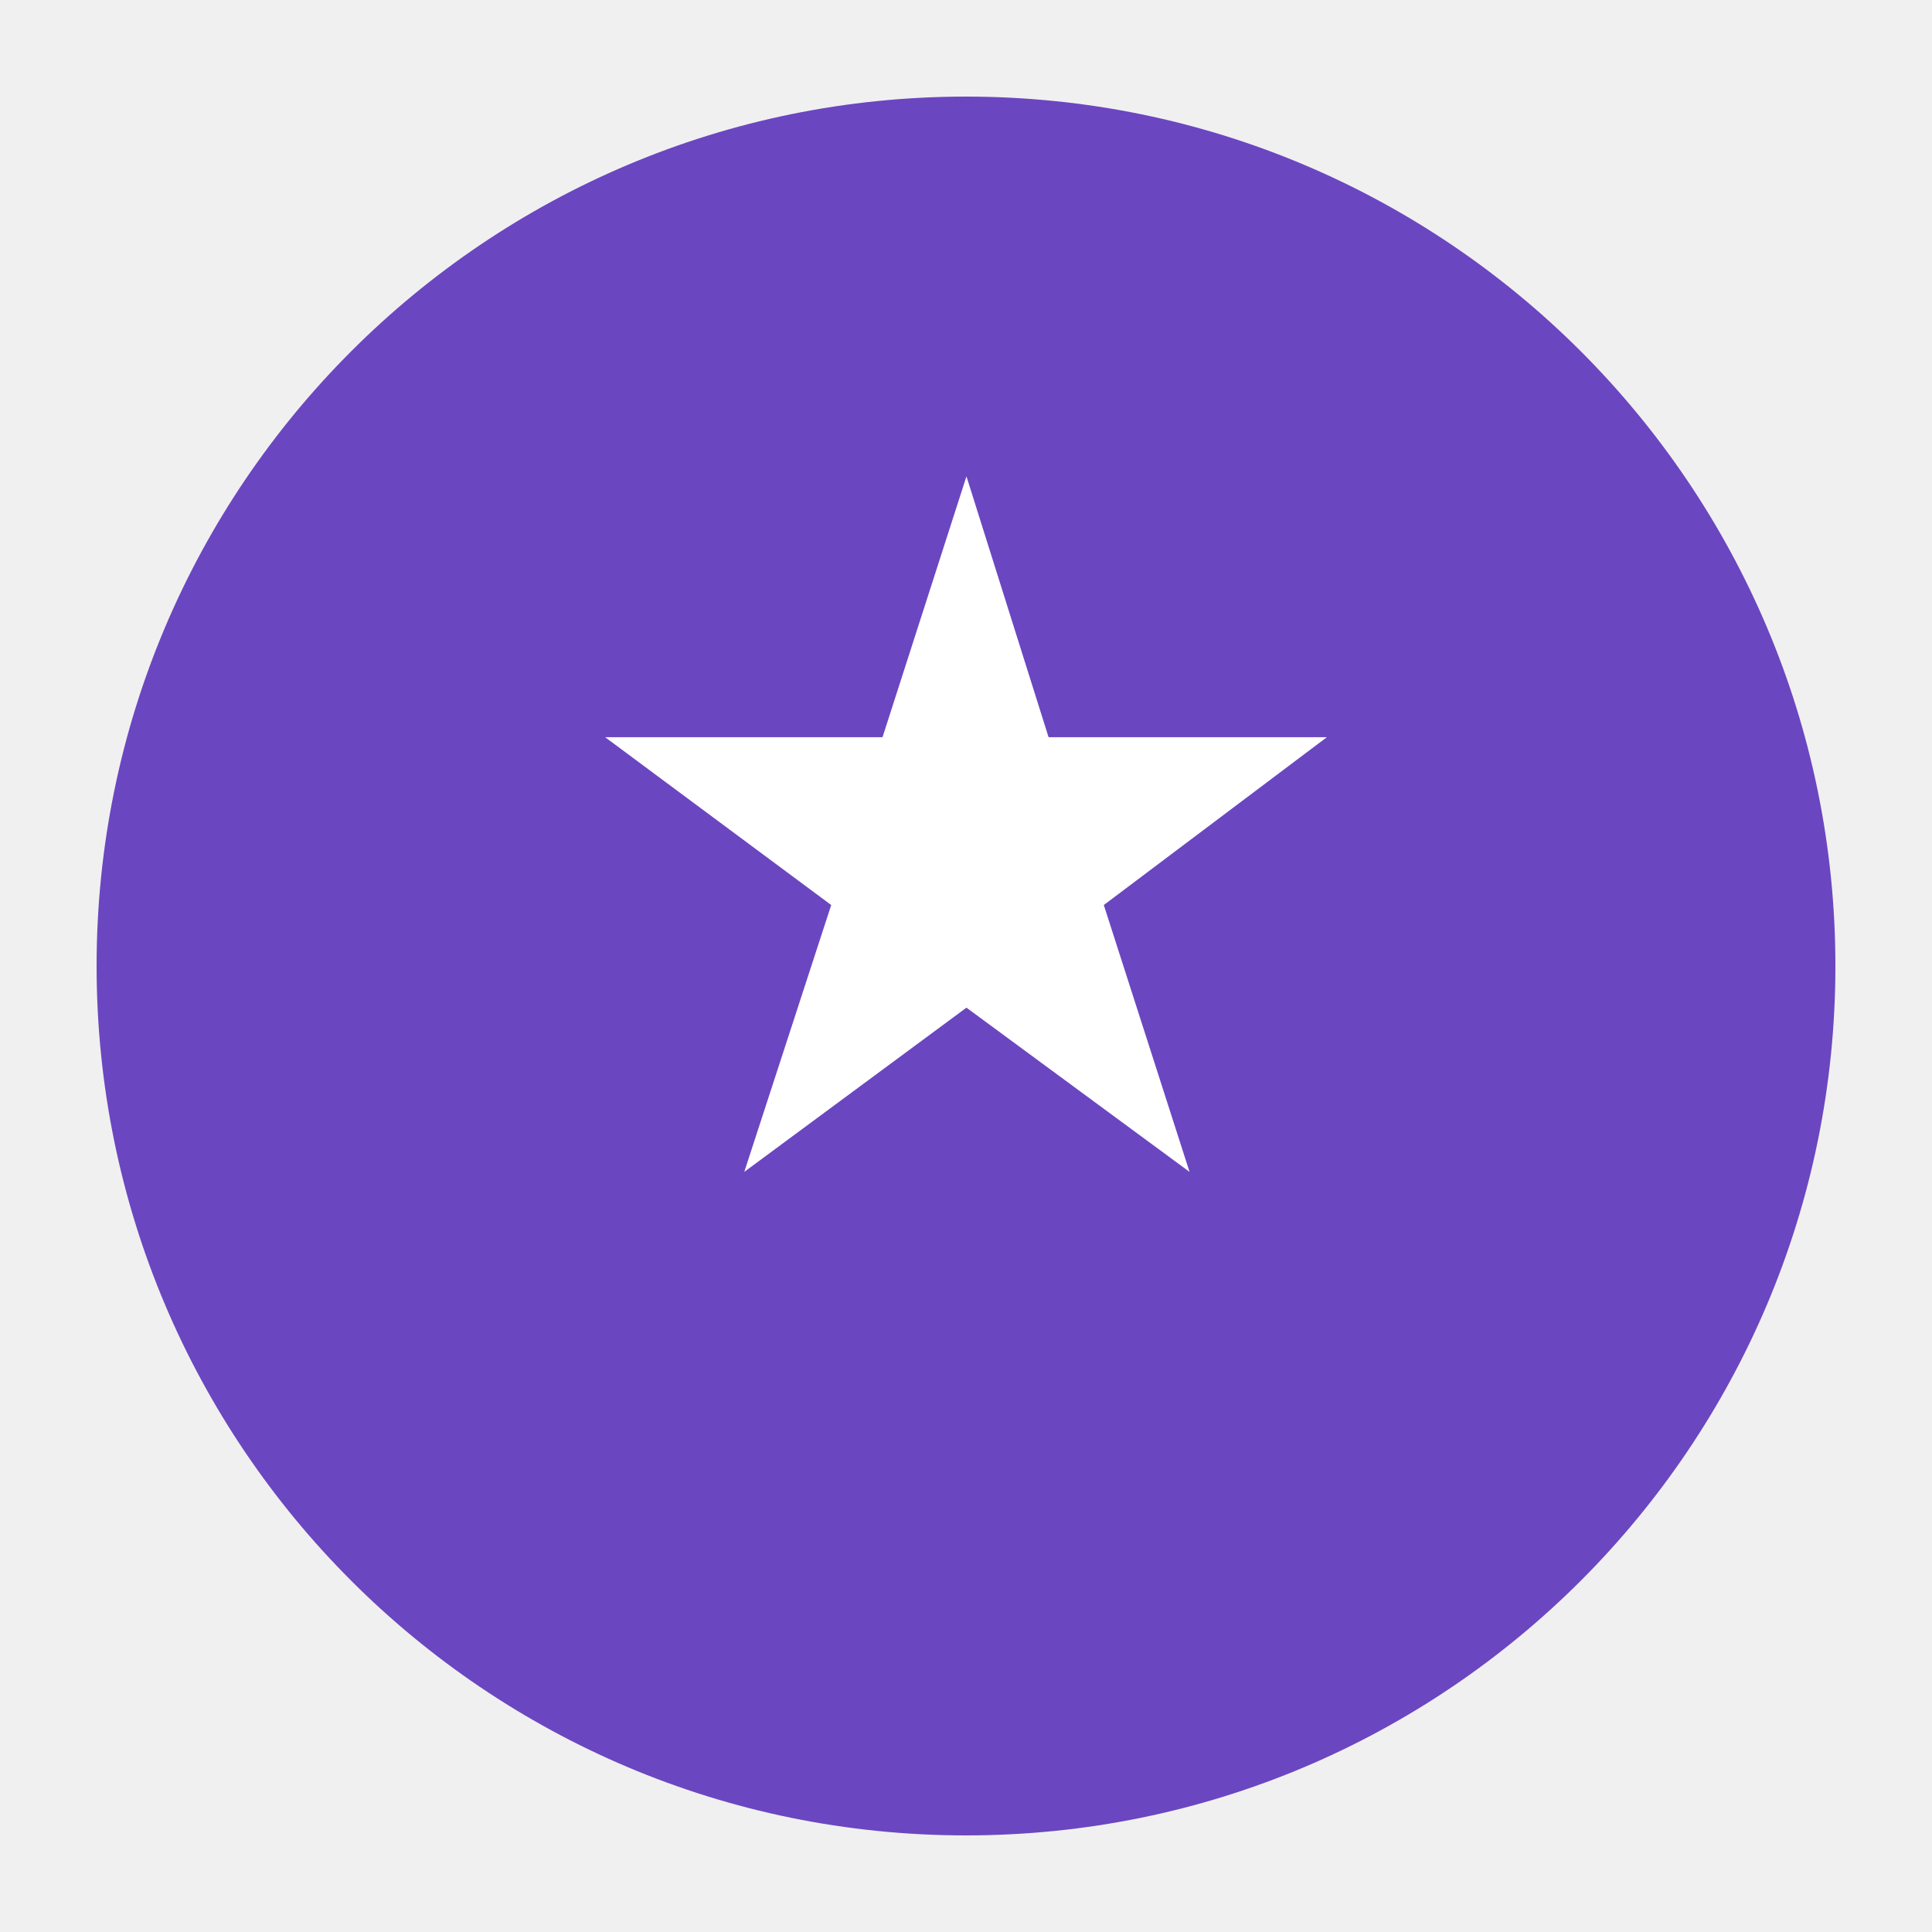
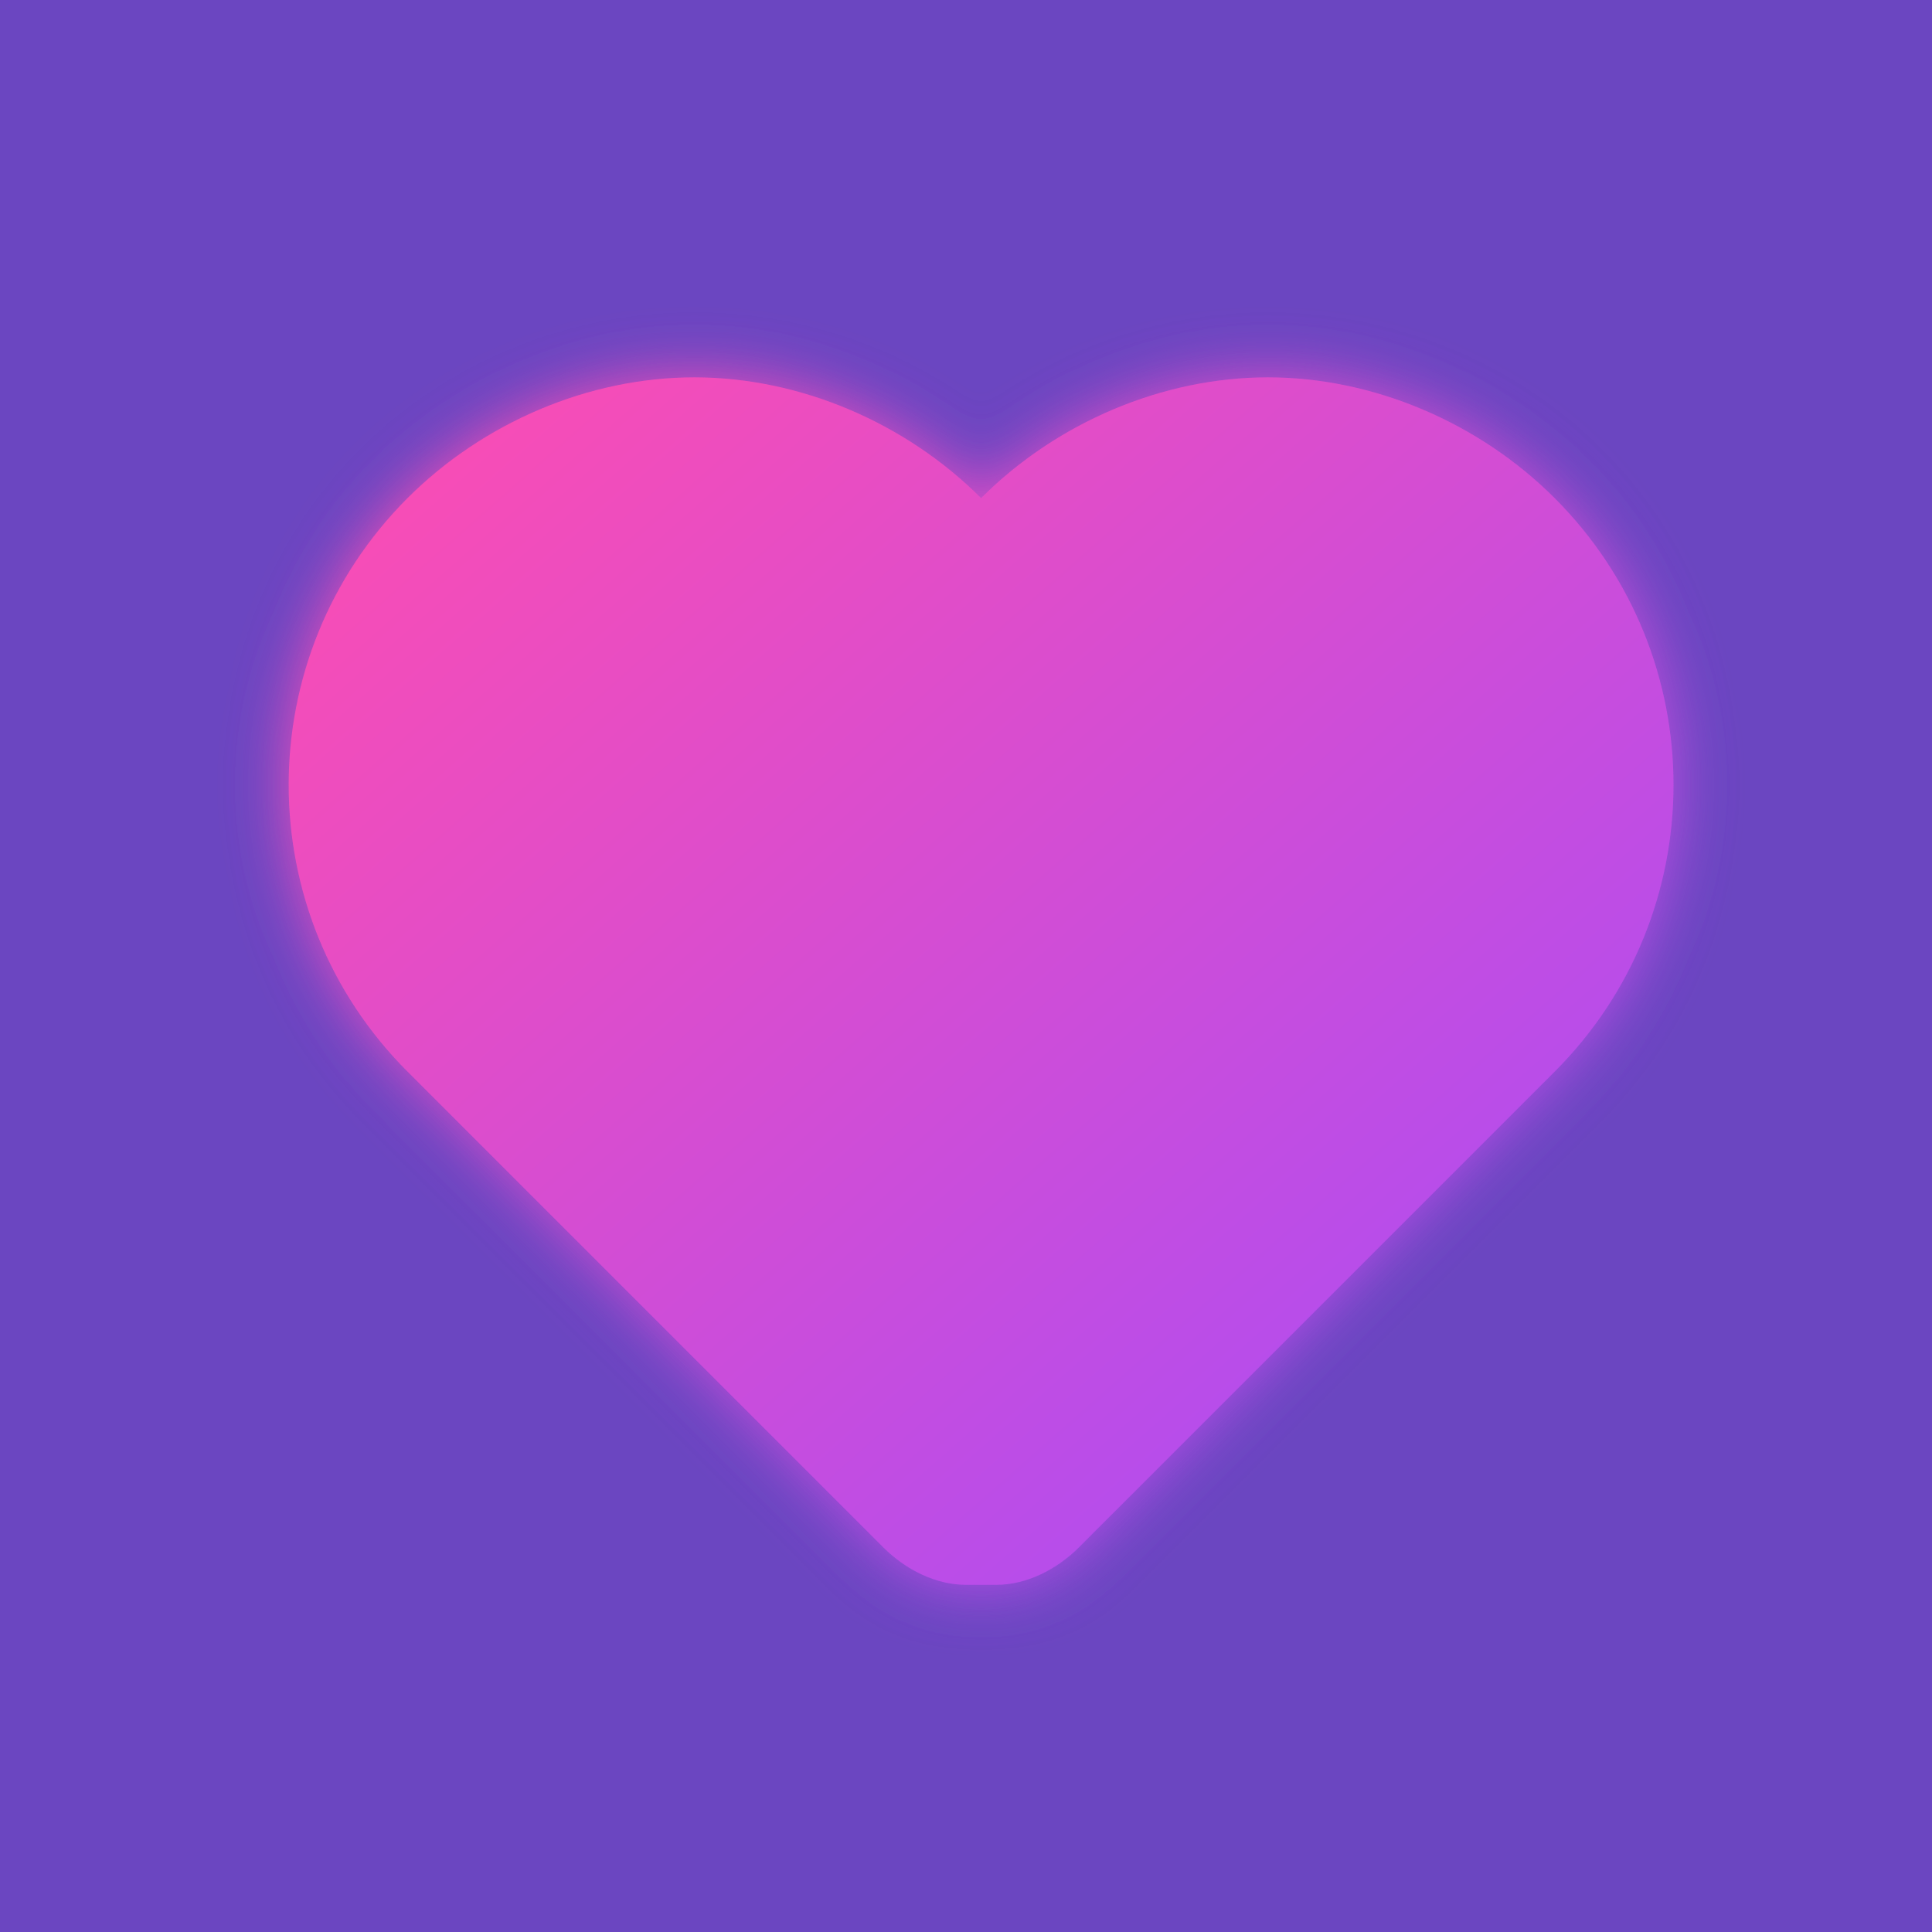
- <svg xmlns="http://www.w3.org/2000/svg" viewBox="0 0 100 100">
-   <circle cx="50" cy="50" r="45" fill="#6b46c1" />
-   <text x="50" y="60" text-anchor="middle" font-size="50" fill="white">★</text>
+ <svg xmlns="http://www.w3.org/2000/svg" viewBox="0 0 256 256">
+   <defs>
+     <linearGradient id="g" x1="0" y1="0" x2="1" y2="1">
+       <stop offset="0" stop-color="#ff4eb0" />
+       <stop offset="1" stop-color="#a24efc" />
+     </linearGradient>
+     <filter id="glow" x="-50%" y="-50%" width="200%" height="200%">
+       <feGaussianBlur in="SourceGraphic" stdDeviation="4" result="blur" />
+       <feMerge>
+         <feMergeNode in="blur" />
+         <feMergeNode in="SourceGraphic" />
+       </feMerge>
+     </filter>
+   </defs>
+   <rect width="256" height="256" fill="#6b46c1" />
+   <path d="M128 210c-4 0-8-2-11-5l-63-63c-21-21-21-55 0-76 10-10 24-16 38-16s28 6 38 16c10-10 24-16 38-16s28 6 38 16c21 21 21 55 0 76l-63 63c-3 3-7 5-11 5z" fill="url(#g)" filter="url(#glow)" />
</svg>
